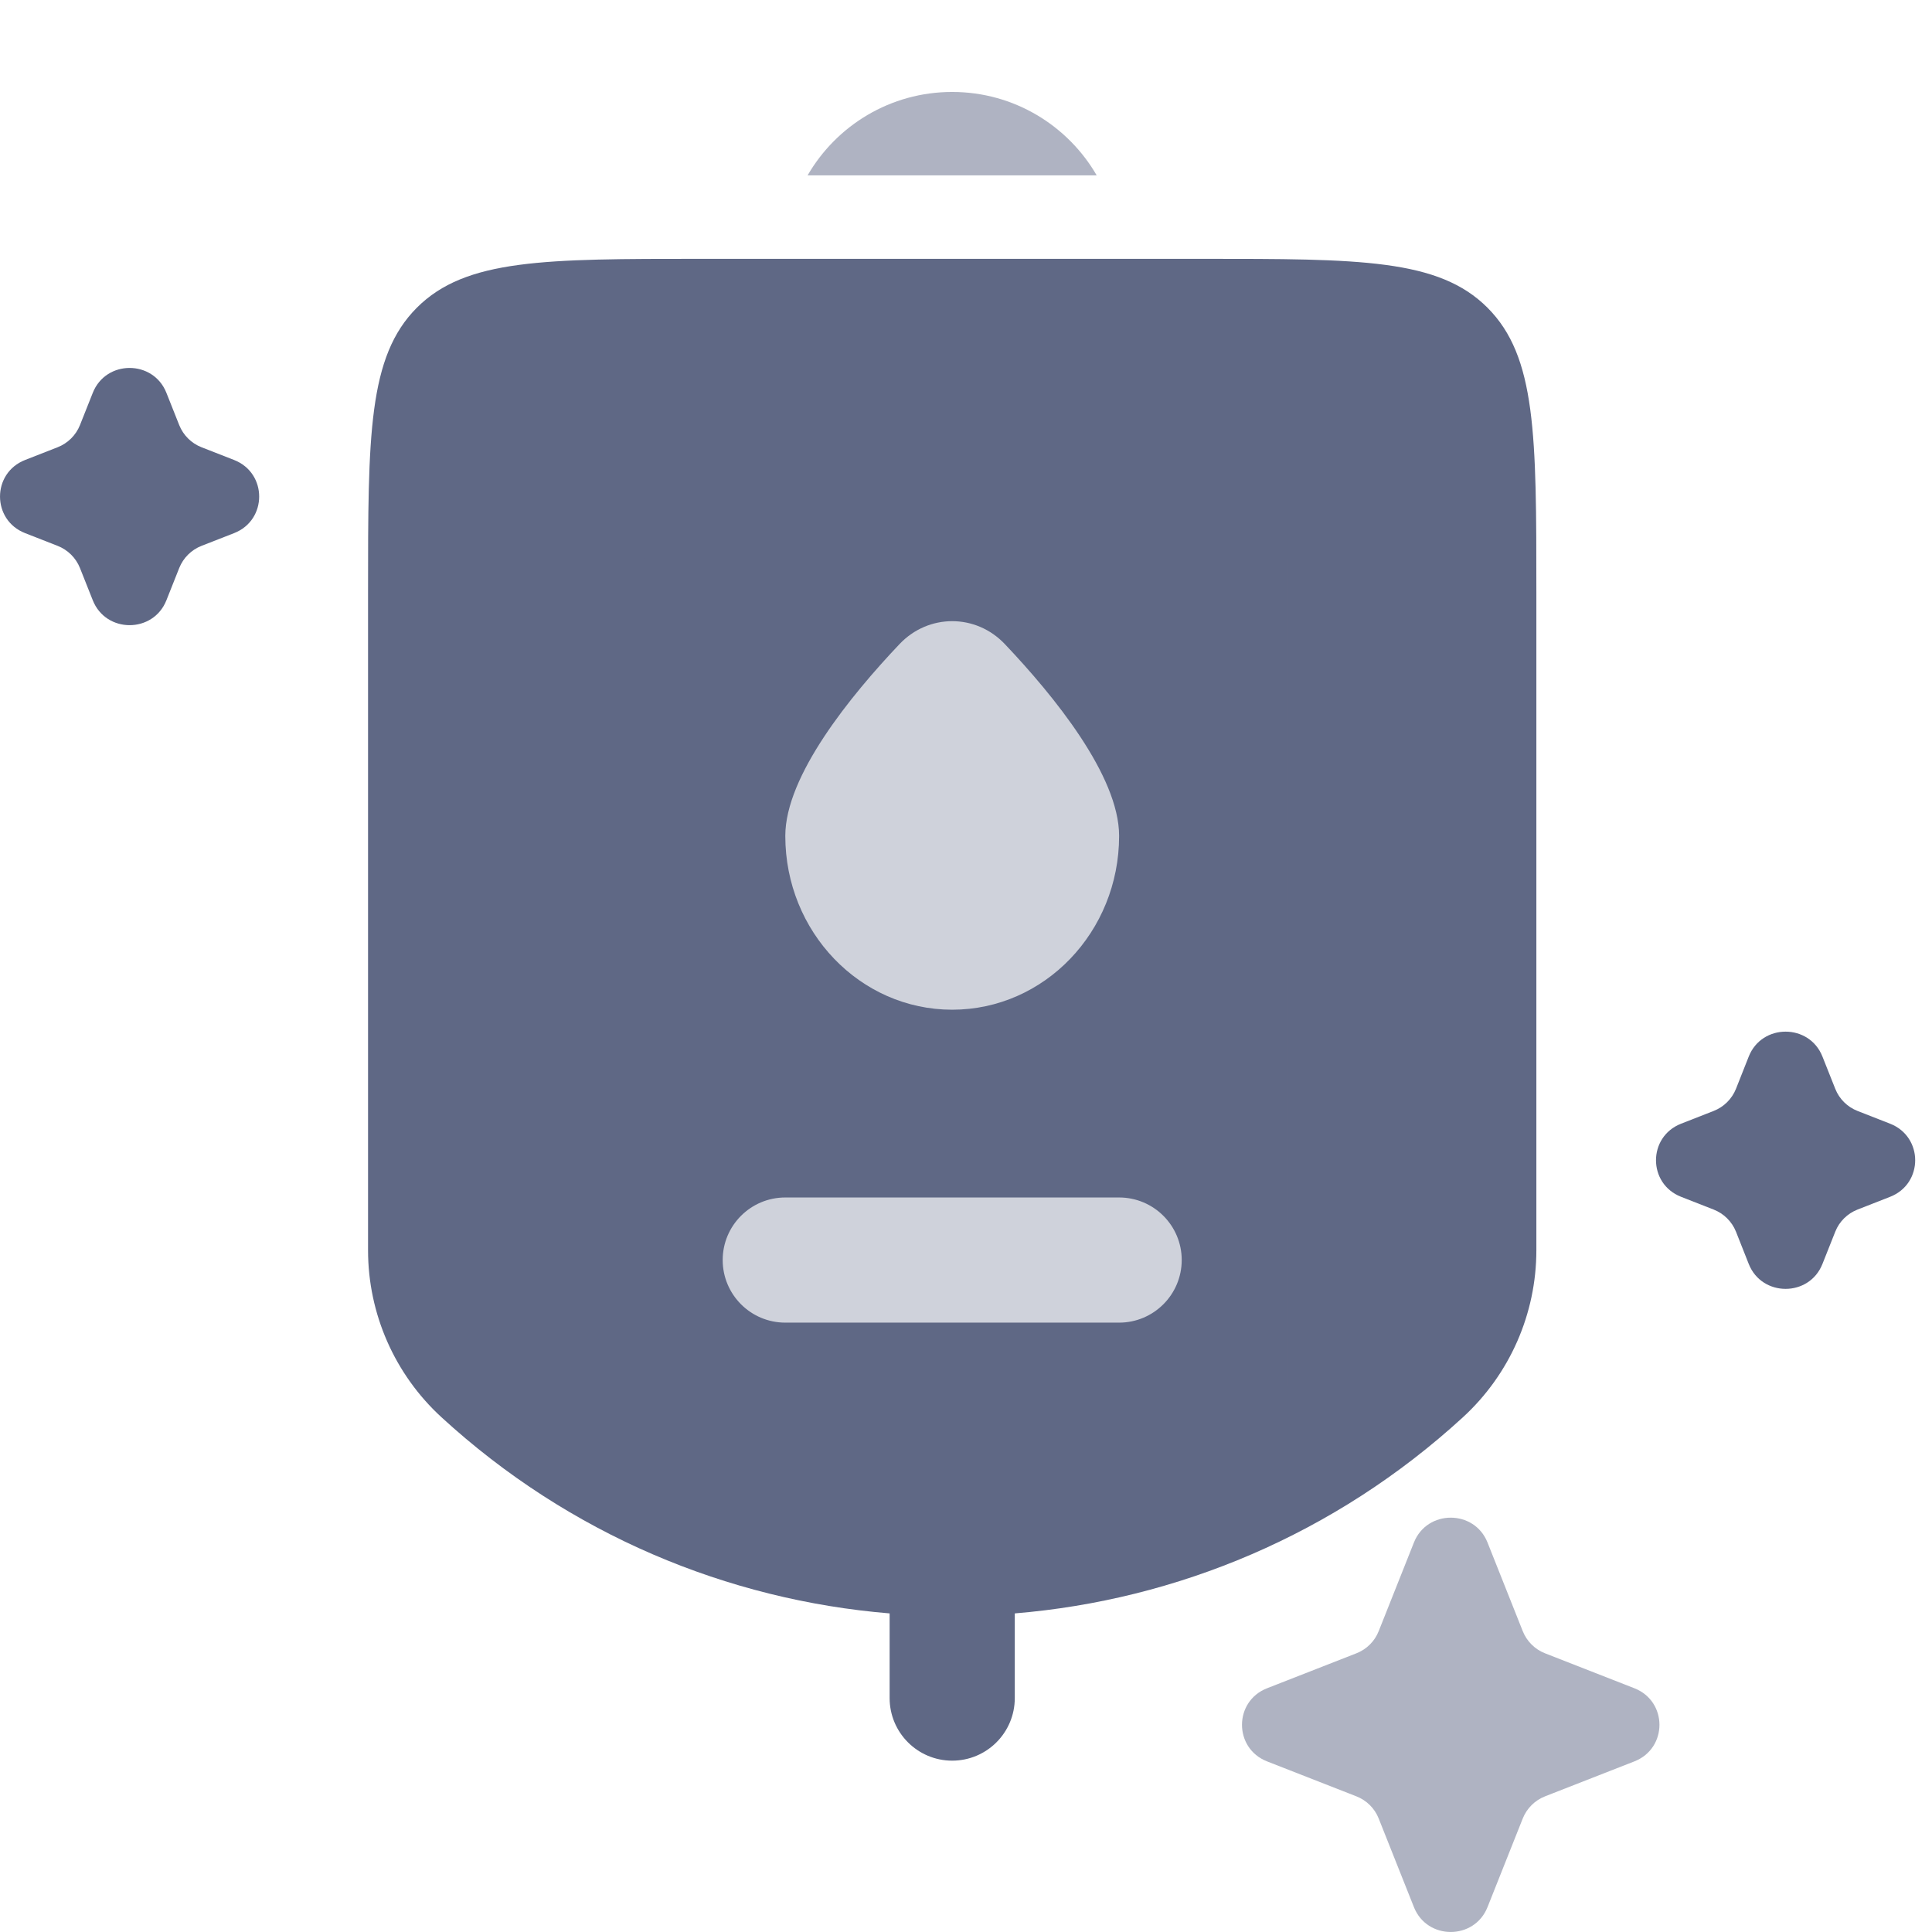
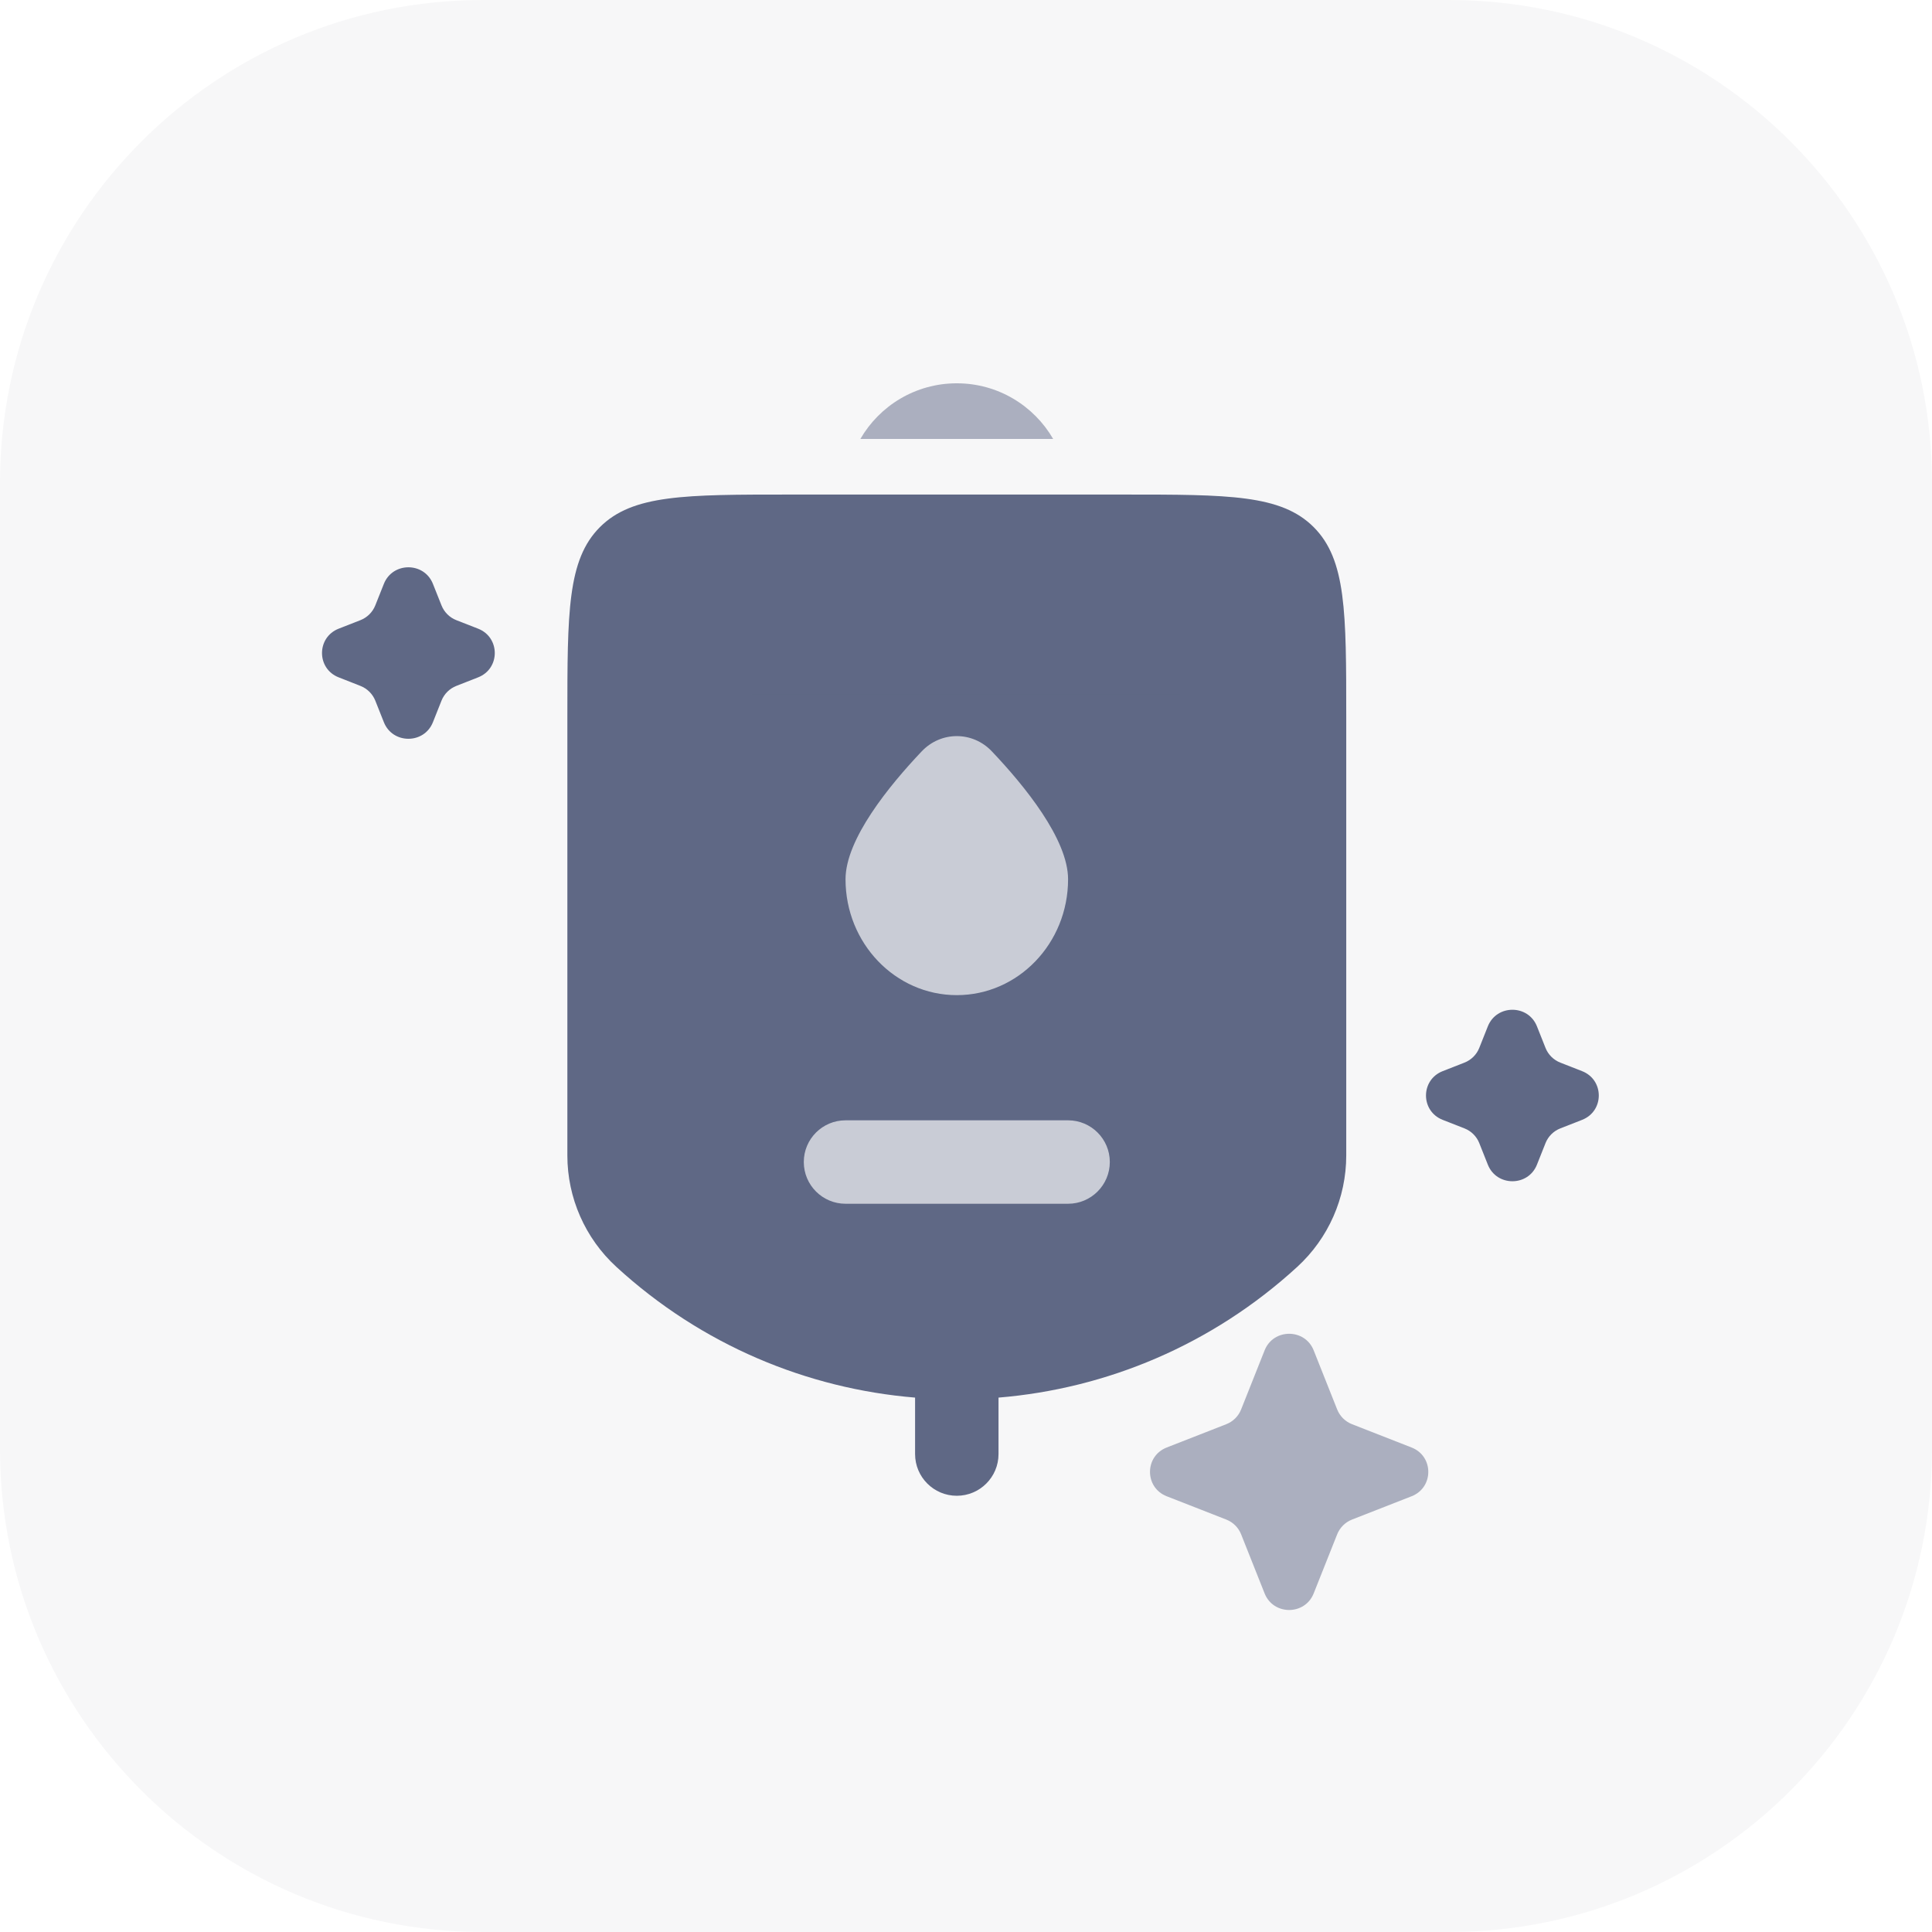
- <svg xmlns="http://www.w3.org/2000/svg" width="32" height="32" viewBox="0 0 32 32" fill="none">
-   <path opacity="0.5" d="M18.165 2.905C17.687 2.079 16.794 1.523 15.771 1.523C14.747 1.523 13.854 2.079 13.376 2.905L18.165 2.905Z" fill="#5F6885" />
-   <path fill-rule="evenodd" clip-rule="evenodd" d="M25.447 9.815V20.708C25.447 21.76 25.006 22.763 24.231 23.474C22.111 25.418 19.488 26.502 16.808 26.723V28.125C16.808 28.698 16.344 29.162 15.771 29.162C15.199 29.162 14.735 28.698 14.735 28.125V26.723C12.054 26.502 9.431 25.418 7.312 23.474C6.537 22.763 6.096 21.76 6.096 20.708V9.815C6.096 7.209 6.096 5.906 6.905 5.096C7.715 4.287 9.018 4.287 11.625 4.287H19.918C22.525 4.287 23.828 4.287 24.637 5.096C25.447 5.906 25.447 7.209 25.447 9.815ZM15.771 16.724C17.298 16.724 18.536 15.435 18.536 13.845C18.536 12.85 17.454 11.522 16.643 10.668C16.164 10.162 15.379 10.162 14.899 10.668C14.089 11.522 13.007 12.85 13.007 13.845C13.007 15.435 14.245 16.724 15.771 16.724ZM11.97 20.87C11.97 20.298 12.434 19.834 13.007 19.834H18.536C19.108 19.834 19.573 20.298 19.573 20.87C19.573 21.442 19.108 21.907 18.536 21.907H13.007C12.434 21.907 11.97 21.442 11.97 20.87Z" fill="#5F6885" />
-   <path d="M28.965 20.936C29.183 21.485 29.967 21.485 30.185 20.936L30.398 20.4C30.464 20.233 30.598 20.1 30.767 20.034L31.306 19.823C31.86 19.606 31.86 18.829 31.306 18.612L30.767 18.401C30.598 18.335 30.464 18.202 30.398 18.035L30.185 17.499C29.967 16.95 29.183 16.95 28.965 17.499L28.753 18.035C28.686 18.202 28.552 18.335 28.383 18.401L27.844 18.612C27.29 18.829 27.29 19.606 27.844 19.823L28.383 20.034C28.552 20.1 28.686 20.233 28.753 20.4L28.965 20.936Z" fill="#5F6885" />
-   <path d="M1.537 9.943C1.755 10.492 2.538 10.492 2.756 9.943L2.969 9.407C3.036 9.24 3.169 9.107 3.338 9.041L3.878 8.83C4.431 8.613 4.431 7.836 3.878 7.619L3.338 7.408C3.169 7.342 3.036 7.209 2.969 7.042L2.756 6.506C2.538 5.957 1.755 5.957 1.537 6.506L1.324 7.042C1.257 7.209 1.123 7.342 0.954 7.408L0.415 7.619C-0.138 7.836 -0.138 8.613 0.415 8.83L0.954 9.041C1.123 9.107 1.257 9.24 1.324 9.407L1.537 9.943Z" fill="#5F6885" />
-   <path opacity="0.5" d="M23.419 31.588C23.637 32.137 24.42 32.137 24.638 31.588L25.222 30.119C25.289 29.952 25.422 29.819 25.591 29.753L27.071 29.174C27.624 28.957 27.624 28.18 27.071 27.963L25.591 27.384C25.422 27.318 25.289 27.185 25.222 27.018L24.638 25.549C24.42 25 23.637 25 23.419 25.549L22.835 27.018C22.769 27.185 22.635 27.318 22.466 27.384L20.986 27.963C20.433 28.18 20.433 28.957 20.986 29.174L22.466 29.753C22.635 29.819 22.769 29.952 22.835 30.119L23.419 31.588Z" fill="#5F6885" />
-   <rect opacity="0.3" x="10.667" y="9.249" width="10.667" height="13.711" fill="#5F6885" />
+ <svg xmlns="http://www.w3.org/2000/svg" width="48" height="48" viewBox="0 0 48 48" fill="none">
+   <rect width="48" height="48" rx="12" fill="#F7F7F8" />
+   <path opacity="0.5" d="M26.165 10.905C25.687 10.079 24.794 9.523 23.771 9.523C22.747 9.523 21.854 10.079 21.376 10.905L26.165 10.905Z" fill="#5F6885" />
+   <path fill-rule="evenodd" clip-rule="evenodd" d="M33.447 17.815V28.708C33.447 29.76 33.006 30.763 32.231 31.474C30.111 33.418 27.488 34.502 24.808 34.723V36.125C24.808 36.698 24.344 37.162 23.771 37.162C23.199 37.162 22.735 36.698 22.735 36.125V34.723C20.054 34.502 17.431 33.418 15.312 31.474C14.537 30.763 14.096 29.76 14.096 28.708V17.815C14.096 15.209 14.096 13.906 14.905 13.096C15.715 12.287 17.018 12.287 19.625 12.287H27.918C30.525 12.287 31.828 12.287 32.638 13.096C33.447 13.906 33.447 15.209 33.447 17.815ZM23.771 24.724C25.298 24.724 26.536 23.435 26.536 21.845C26.536 20.85 25.454 19.522 24.643 18.668C24.164 18.162 23.379 18.162 22.899 18.668C22.089 19.522 21.007 20.85 21.007 21.845C21.007 23.435 22.245 24.724 23.771 24.724ZM19.97 28.87C19.97 28.298 20.434 27.834 21.007 27.834H26.536C27.108 27.834 27.573 28.298 27.573 28.87C27.573 29.442 27.108 29.907 26.536 29.907H21.007C20.434 29.907 19.97 29.442 19.97 28.87Z" fill="#5F6885" />
+   <path d="M36.965 28.936C37.184 29.485 37.967 29.485 38.185 28.936L38.398 28.4C38.464 28.233 38.598 28.1 38.767 28.034L39.306 27.823C39.86 27.606 39.86 26.829 39.306 26.612L38.767 26.401C38.598 26.335 38.464 26.202 38.398 26.035L38.185 25.499C37.967 24.95 37.184 24.95 36.965 25.499L36.752 26.035C36.686 26.202 36.552 26.335 36.383 26.401L35.844 26.612C35.29 26.829 35.29 27.606 35.844 27.823L36.383 28.034C36.552 28.1 36.686 28.233 36.752 28.4L36.965 28.936Z" fill="#5F6885" />
+   <path d="M9.537 17.943C9.755 18.492 10.538 18.492 10.756 17.943L10.969 17.407C11.036 17.24 11.169 17.107 11.338 17.041L11.878 16.829C12.431 16.613 12.431 15.836 11.878 15.619L11.338 15.408C11.169 15.342 11.036 15.209 10.969 15.041L10.756 14.506C10.538 13.957 9.755 13.957 9.537 14.506L9.324 15.041C9.257 15.209 9.123 15.342 8.954 15.408L8.415 15.619C7.862 15.836 7.862 16.613 8.415 16.829L8.954 17.041C9.123 17.107 9.257 17.24 9.324 17.407L9.537 17.943Z" fill="#5F6885" />
+   <path opacity="0.5" d="M31.419 39.588C31.637 40.137 32.42 40.137 32.638 39.588L33.222 38.119C33.289 37.952 33.422 37.819 33.591 37.753L35.071 37.174C35.624 36.957 35.624 36.18 35.071 35.963L33.591 35.384C33.422 35.318 33.289 35.185 33.222 35.018L32.638 33.549C32.42 33 31.637 33 31.419 33.549L30.835 35.018C30.769 35.185 30.635 35.318 30.466 35.384L28.986 35.963C28.433 36.18 28.433 36.957 28.986 37.174L30.466 37.753C30.635 37.819 30.769 37.952 30.835 38.119L31.419 39.588Z" fill="#5F6885" />
+   <rect opacity="0.3" x="18.667" y="17.249" width="10.667" height="13.711" fill="#5F6885" />
</svg>
